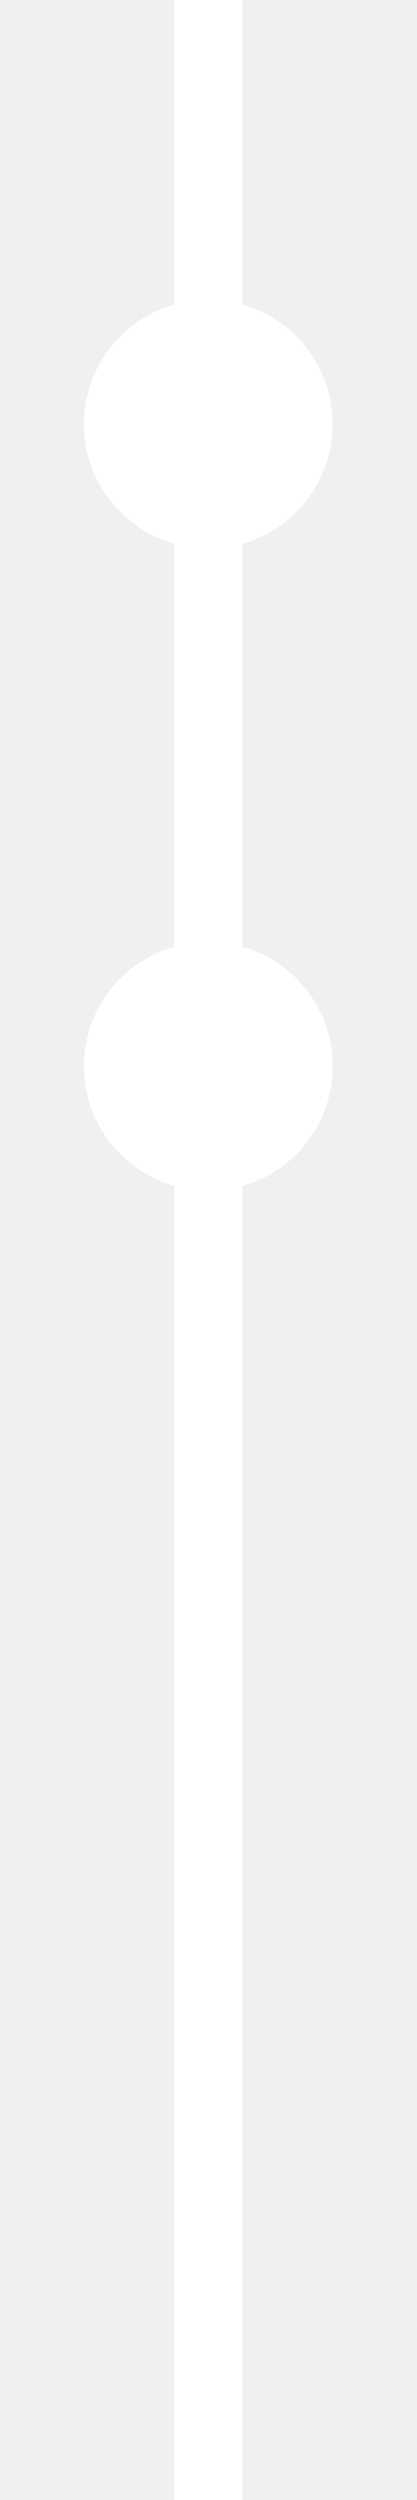
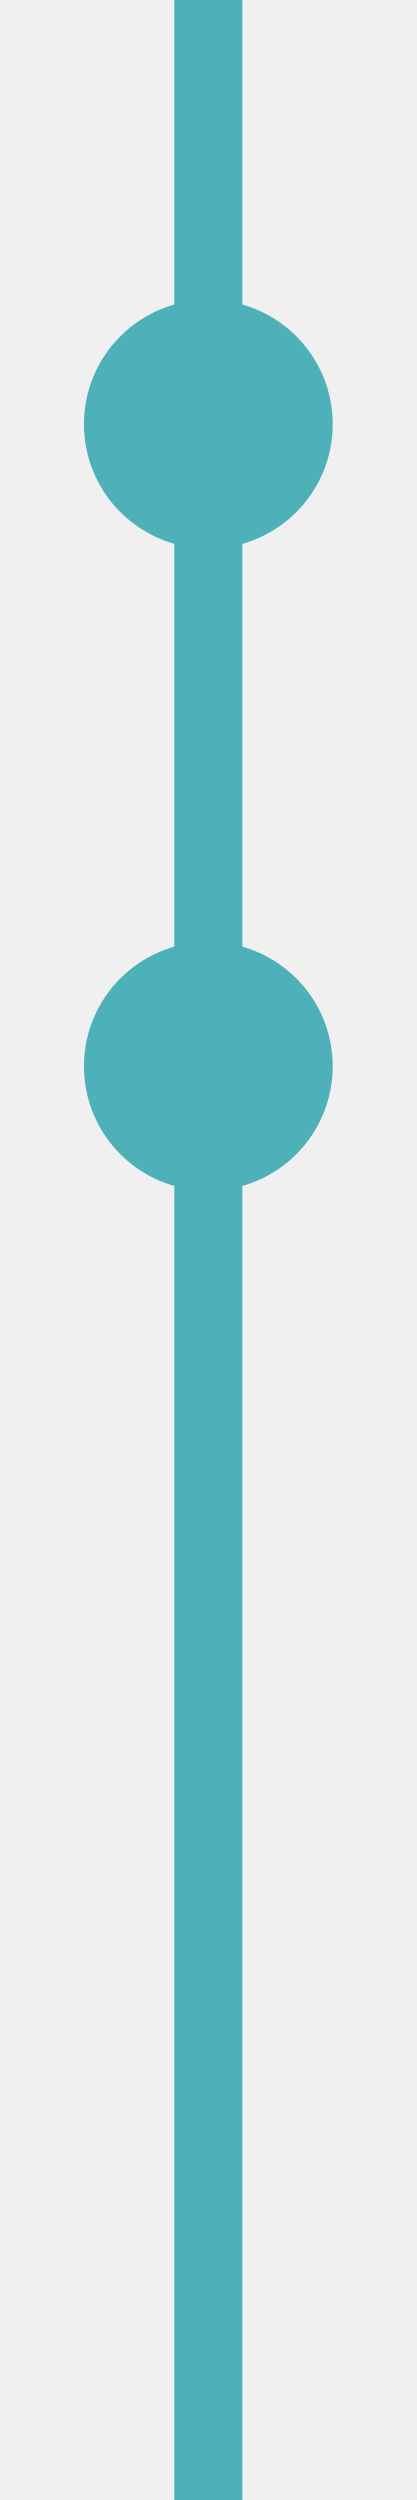
<svg xmlns="http://www.w3.org/2000/svg" id="Layer_2" data-name="Layer 2" viewBox="0 0 58.5 587.89" width="50" height="300">
  <defs>
    <style>
                .cls-1 {
-                     fill: #fff;
+                     fill: #4EB1BA;
                    stroke-width: 12px;
                }
                .cls-1,
                .cls-2 {
-                     stroke: #fff;
+                     stroke: #4EB1BA;
                    stroke-miterlimit: 10;
                }
                .cls-2 {
                    fill: none;
                    stroke-width: 16px;
                }
            </style>
  </defs>
  <circle class="cls-1" cx="29.25" cy="99.75" r="23.25" />
  <circle class="cls-1" cx="29.25" cy="250.75" r="23.25" />
  <line class="cls-2" x1="29.25" y1="123" x2="29.25" y2="587.89" />
  <line class="cls-2" x1="29.25" y1="76.5" x2="29.25" />
</svg>
